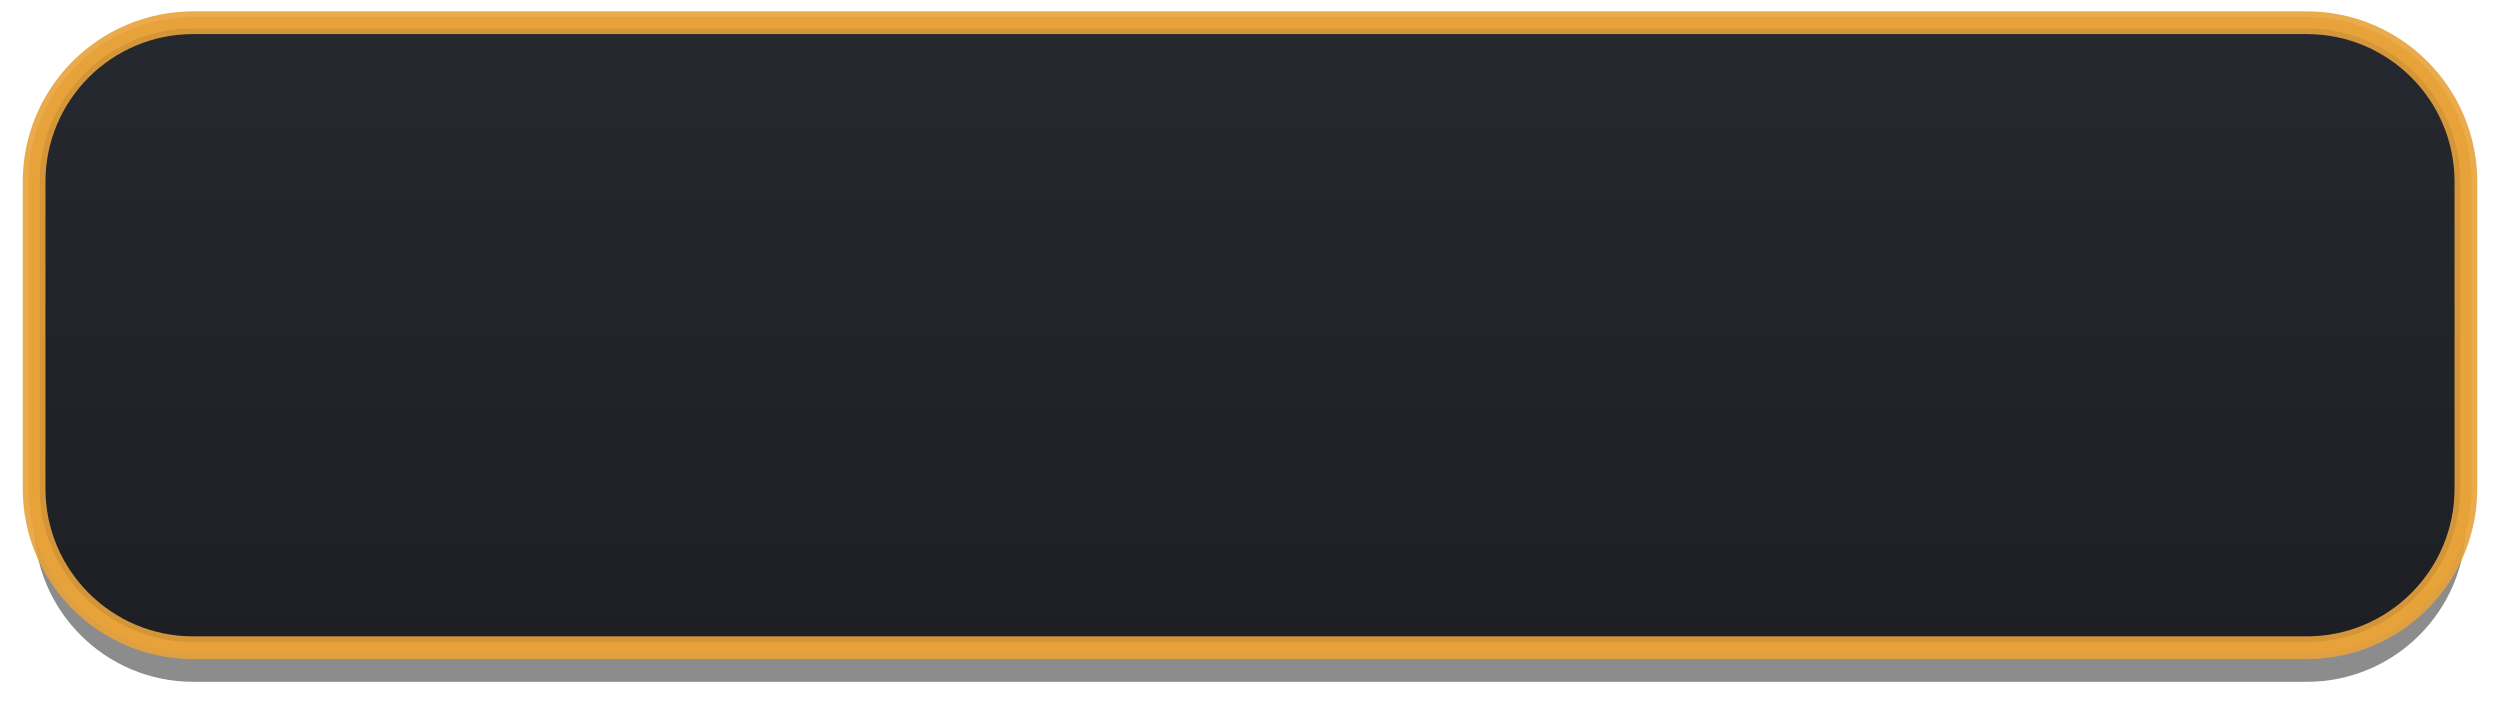
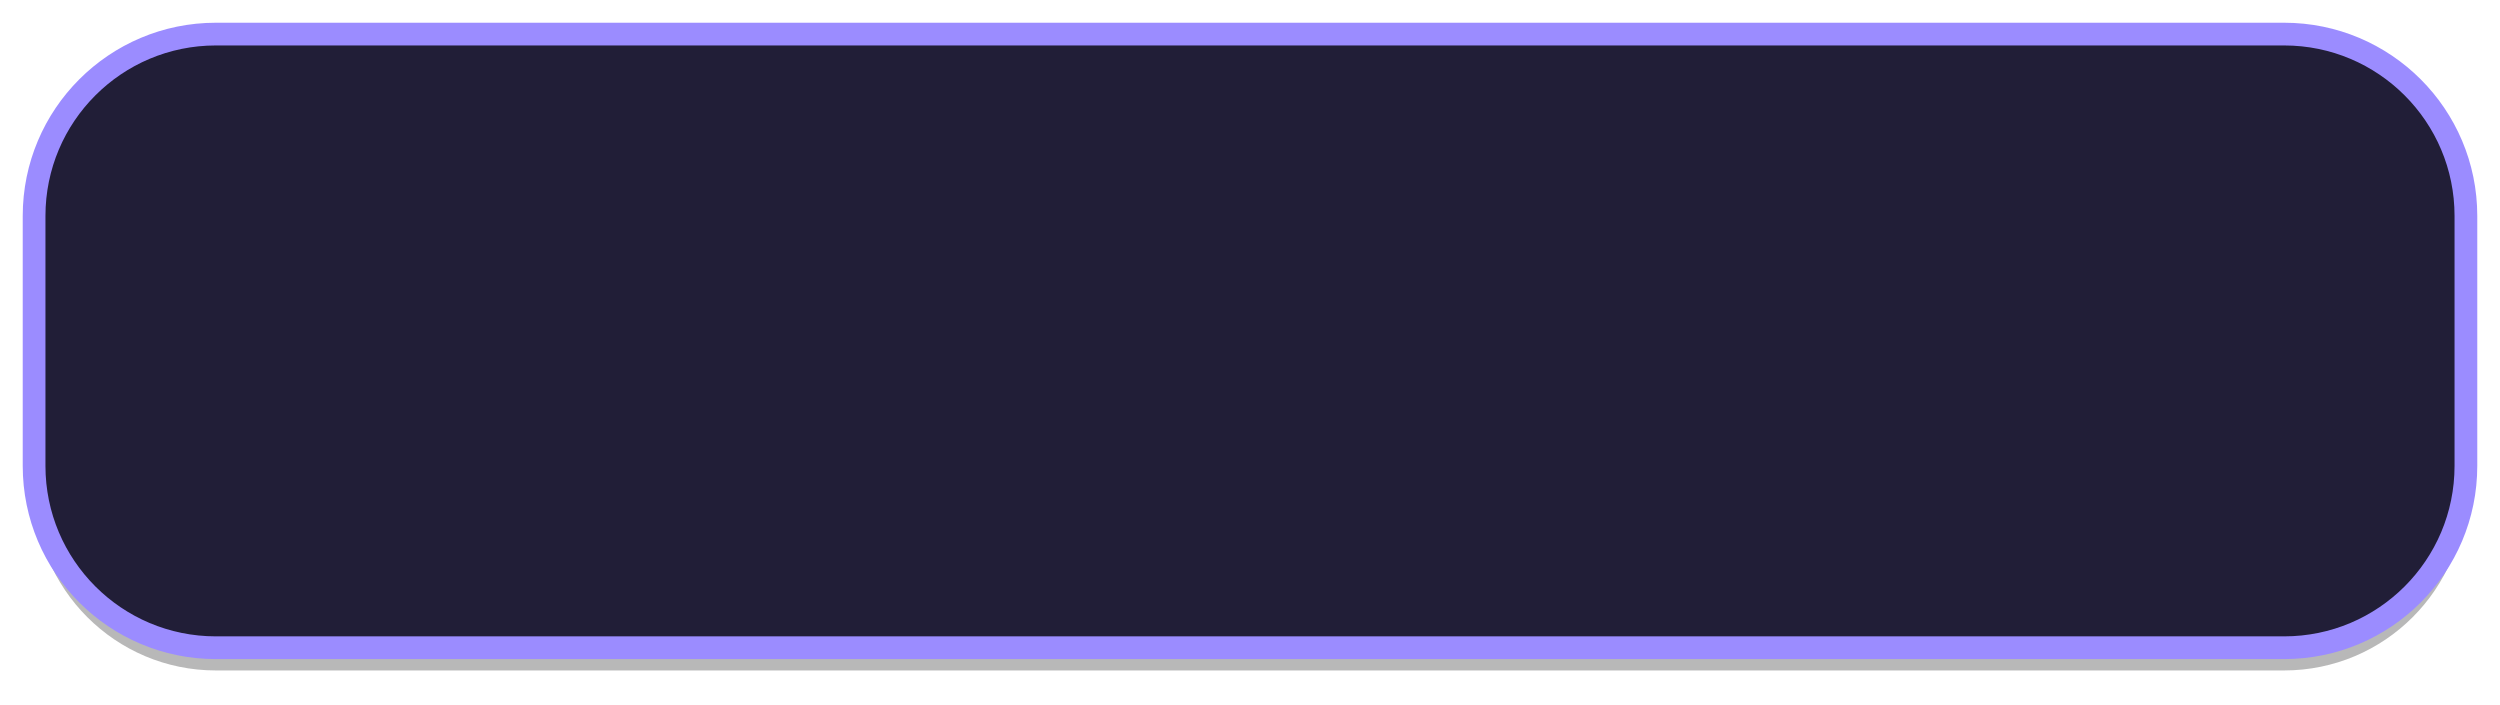
- <svg xmlns="http://www.w3.org/2000/svg" width="220" height="62" viewBox="0 0 220 62">
+ <svg xmlns="http://www.w3.org/2000/svg" width="220" height="62">
  <defs>
    <linearGradient id="f" x1="0" y1="0" x2="0" y2="1">
-       <stop offset="0" stop-color="#25282e" />
-       <stop offset="1" stop-color="#1d1f24" />
+       <stop offset="0" stop-color="#211e37" />
+       <stop offset="1" stop-color="#211e37" />
    </linearGradient>
-     <linearGradient id="hl" x1="0" y1="0" x2="0" y2="1">
-       <stop offset="0" stop-color="#fff" stop-opacity="0.0" />
-       <stop offset="0.5" stop-color="#fff" stop-opacity="0" />
+     <linearGradient id="h" x1="0" y1="0" x2="0" y2="1">
+       <stop offset="0" stop-color="#fff" stop-opacity="0" />
+       <stop offset="0.55" stop-color="#fff" stop-opacity="0" />
    </linearGradient>
  </defs>
-   <rect x="3" y="5" width="214" height="55" rx="14" fill="#000" opacity="0.45" />
-   <rect x="3" y="2" width="214" height="55" rx="14" fill="url(#f)" stroke="#e8a23a" stroke-width="1" />
-   <rect x="4" y="3" width="212" height="27.5" rx="13" fill="url(#hl)" />
-   <rect x="3" y="2" width="214" height="55" rx="14" fill="none" stroke="#e8a23a" stroke-width="2" opacity="0.9" />
+   <rect x="3" y="5" width="214" height="54" rx="16" fill="#000" opacity="0.28" />
+   <rect x="3" y="3" width="214" height="54" rx="16" fill="url(#f)" stroke="#9b8cff" stroke-width="1" />
+   <rect x="4" y="3" width="212" height="27.0" rx="15" fill="url(#h)" />
+   <rect x="3" y="3" width="214" height="54" rx="16" fill="none" stroke="#9b8cff" stroke-width="2" />
</svg>
